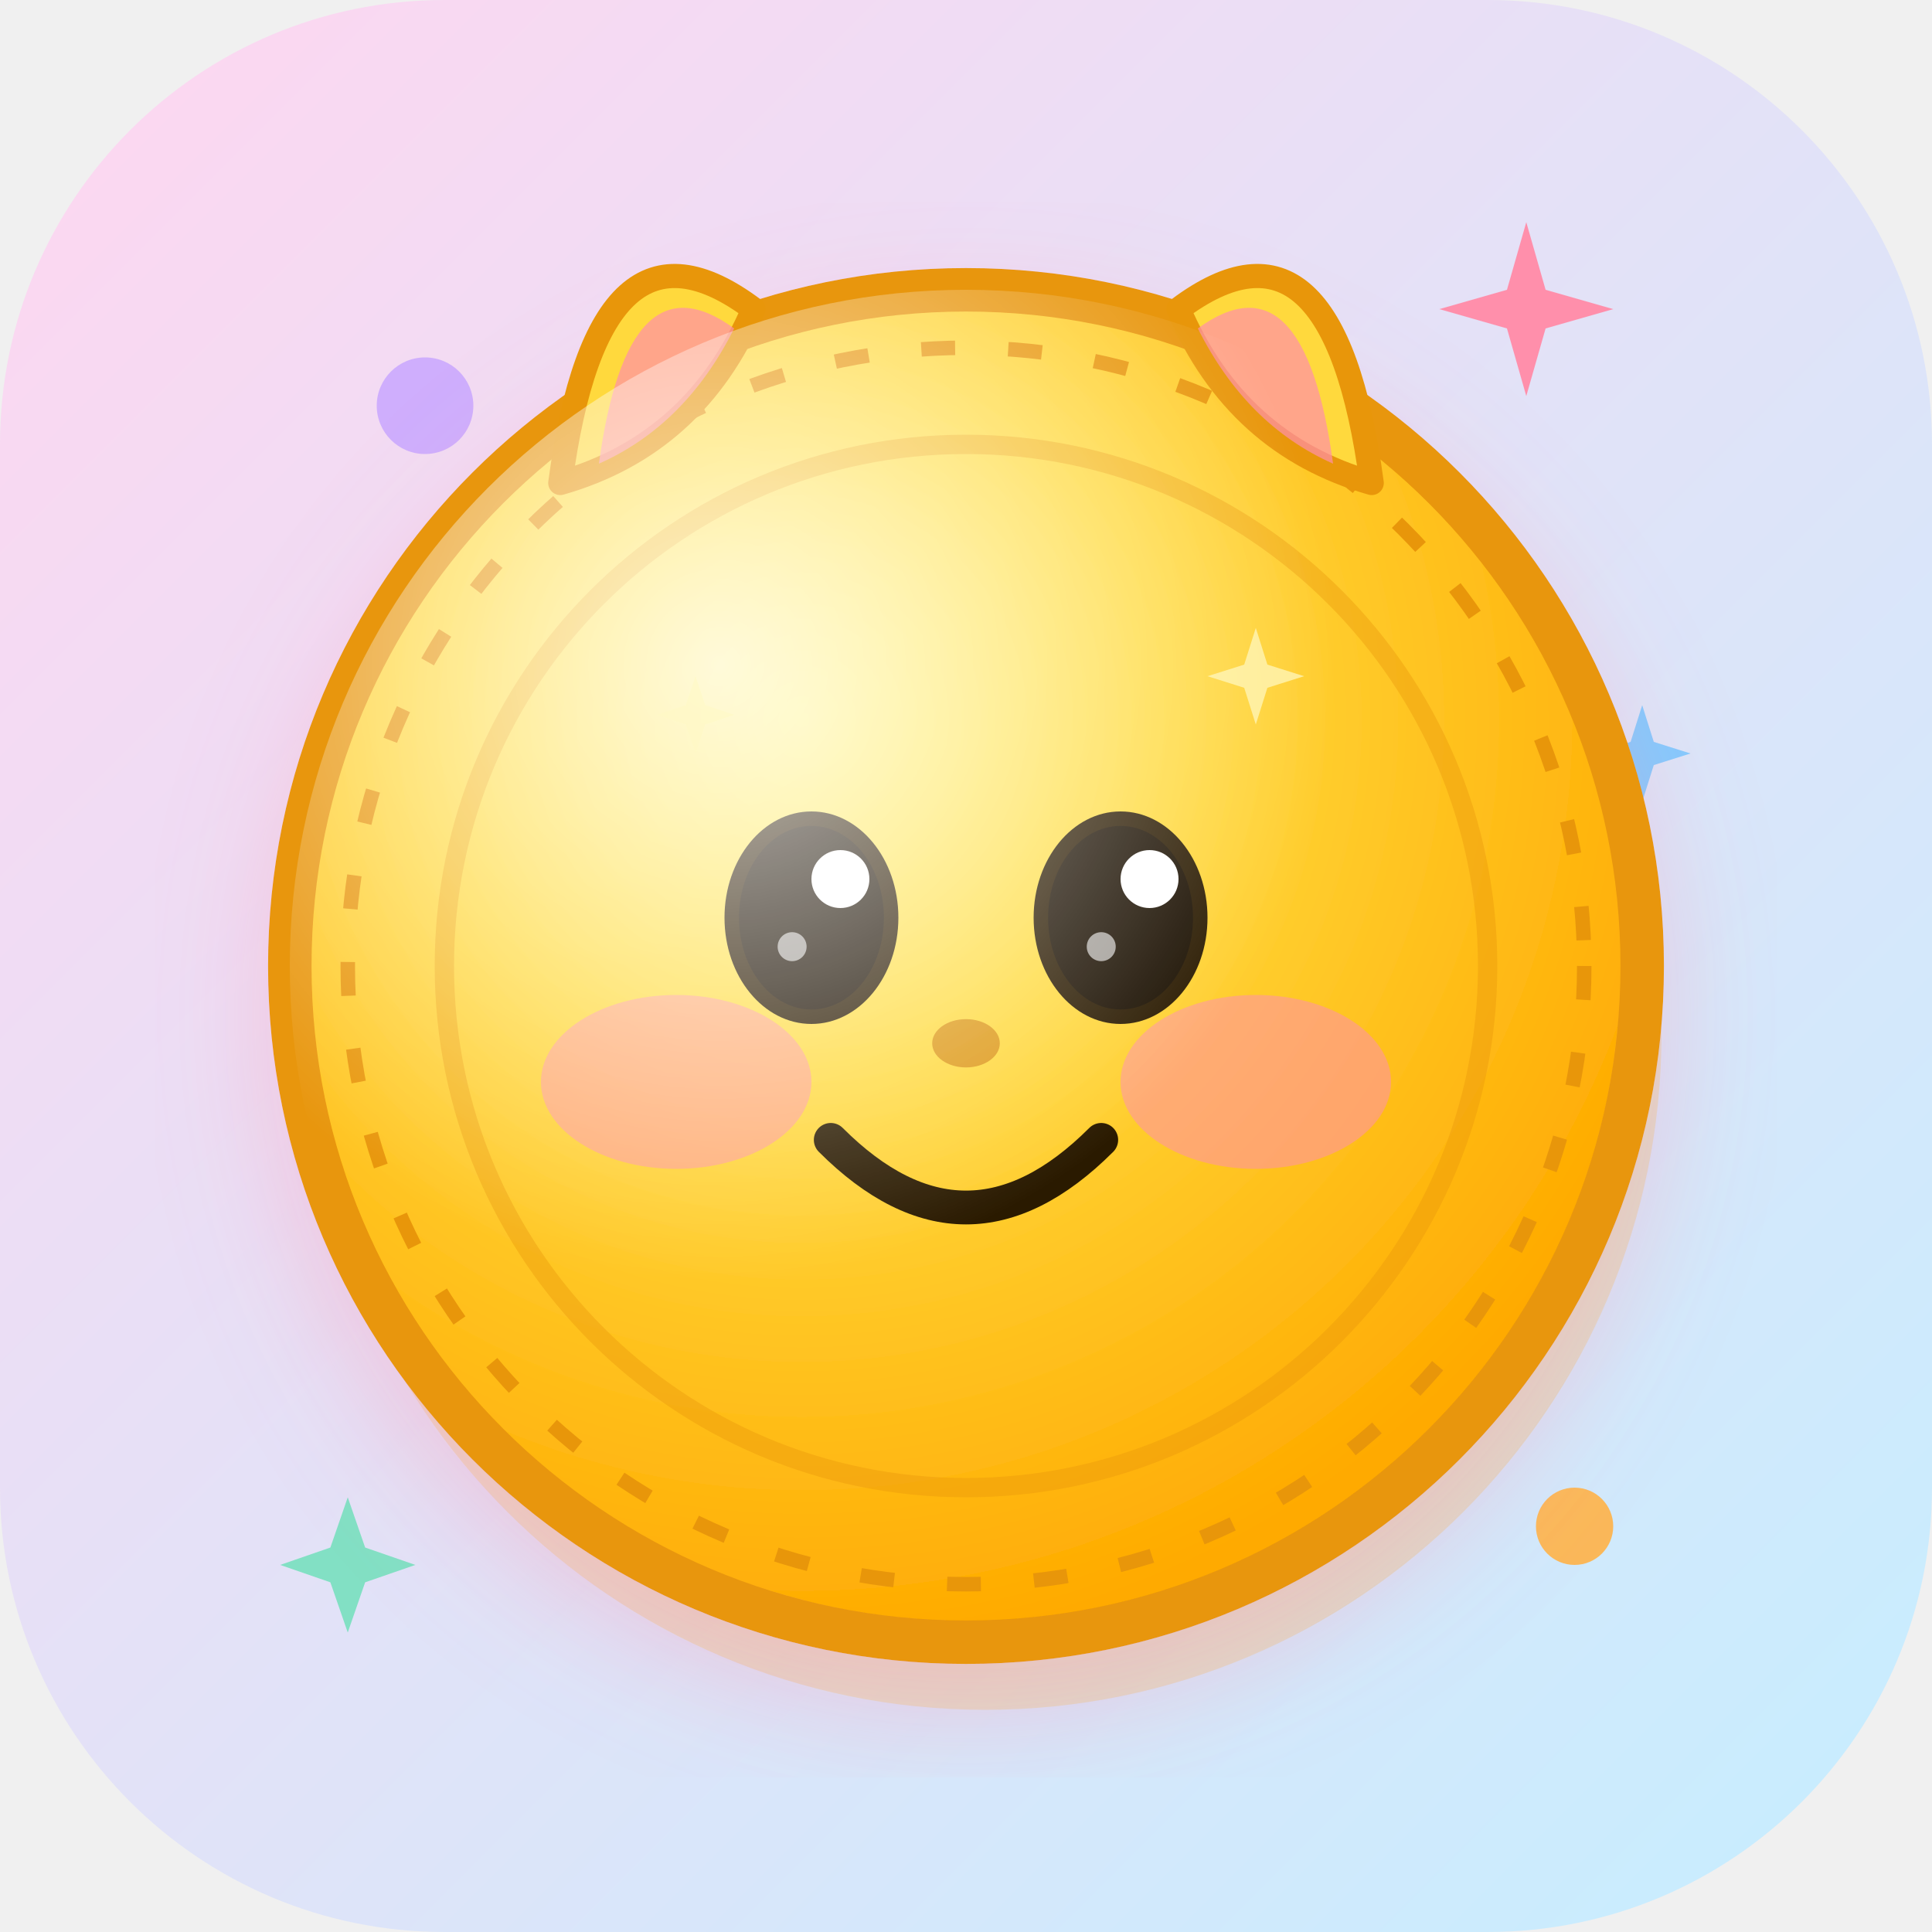
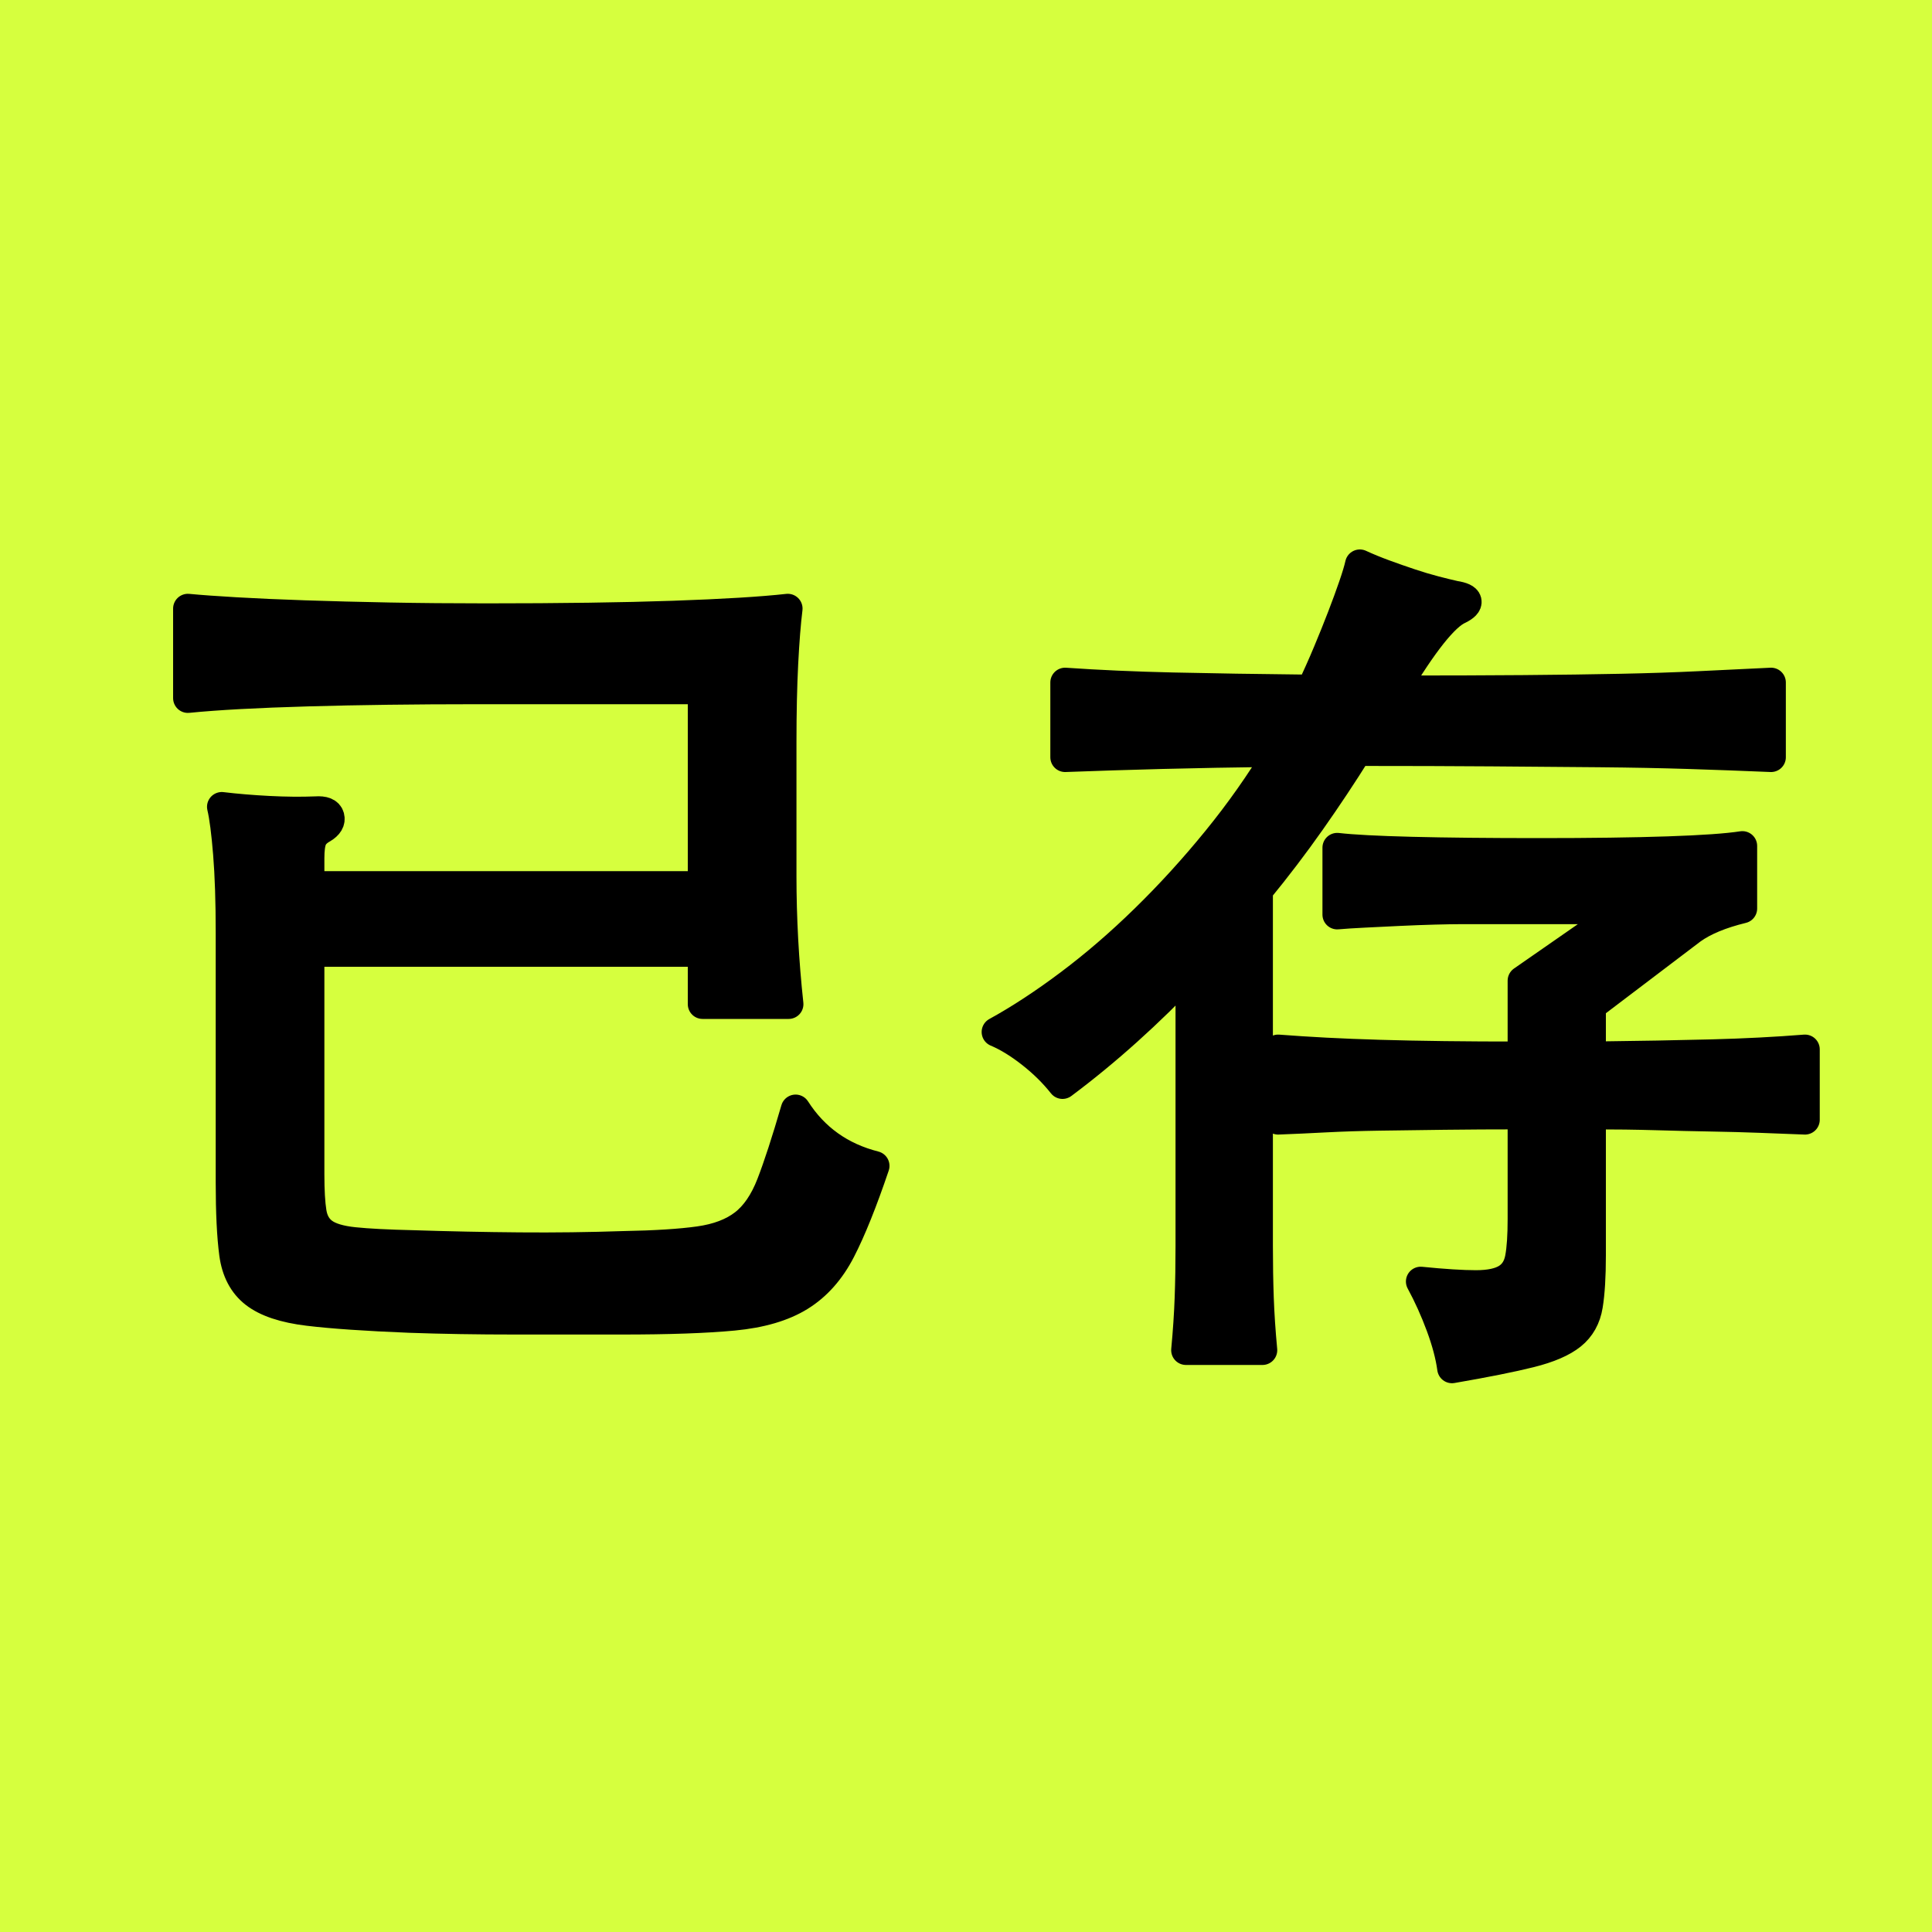
- <svg xmlns="http://www.w3.org/2000/svg" width="200" height="200" viewBox="0 0 200 200">
-   <defs>
-     <linearGradient id="bgGrad" x1="0%" y1="0%" x2="100%" y2="100%">
-       <stop offset="0%" stop-color="#FFD6F0" />
-       <stop offset="100%" stop-color="#C5EEFF" />
-     </linearGradient>
-     <radialGradient id="coinGrad" cx="38%" cy="32%" r="68%">
-       <stop offset="0%" stop-color="#FFF176" />
-       <stop offset="40%" stop-color="#FFD93D" />
-       <stop offset="100%" stop-color="#FFAA00" />
-     </radialGradient>
-     <radialGradient id="shineGrad" cx="32%" cy="28%" r="45%">
-       <stop offset="0%" stop-color="#ffffff" stop-opacity="0.75" />
-       <stop offset="100%" stop-color="#ffffff" stop-opacity="0" />
-     </radialGradient>
-     <filter id="coinShadow">
-       <feDropShadow dx="0" dy="5" stdDeviation="6" flood-color="#FF8FAB" flood-opacity="0.35" />
-     </filter>
-   </defs>
-   <rect width="200" height="200" rx="46" fill="url(#bgGrad)" />
-   <g transform="translate(158,32)">
-     <polygon points="0,-9 2,-2 9,0 2,2 0,9 -2,2 -9,0 -2,-2" fill="#FF8FAB" />
-   </g>
-   <g transform="translate(36,162)">
-     <polygon points="0,-7 1.8,-1.8 7,0 1.8,1.8 0,7 -1.8,1.8 -7,0 -1.8,-1.8" fill="#82E0C4" />
-   </g>
-   <circle cx="44" cy="42" r="5" fill="#C5A3FF" opacity="0.8" />
-   <circle cx="163" cy="158" r="4" fill="#FFB347" opacity="0.9" />
-   <g transform="translate(170,78)">
-     <polygon points="0,-5 1.2,-1.2 5,0 1.2,1.2 0,5 -1.2,1.2 -5,0 -1.2,-1.2" fill="#82CAFF" />
-   </g>
-   <circle cx="102" cy="107" r="70" fill="#FFAA00" opacity="0.2" />
-   <circle cx="100" cy="100" r="70" fill="url(#coinGrad)" stroke="#E8960A" stroke-width="4.5" filter="url(#coinShadow)" />
-   <circle cx="100" cy="100" r="64" fill="none" stroke="#E8960A" stroke-width="1.5" stroke-dasharray="3.5 5.5" />
-   <circle cx="100" cy="100" r="54" fill="none" stroke="#E8960A" stroke-width="2" opacity="0.4" />
-   <path d="M 58,50 Q 62,20 78,32 Q 72,46 58,50 Z" fill="#FFD93D" stroke="#E8960A" stroke-width="2.5" stroke-linejoin="round" />
-   <path d="M 142,50 Q 138,20 122,32 Q 128,46 142,50 Z" fill="#FFD93D" stroke="#E8960A" stroke-width="2.5" stroke-linejoin="round" />
-   <path d="M 62,48 Q 65,26 76,34 Q 71,44 62,48 Z" fill="#FF8FAB" opacity="0.7" />
-   <path d="M 138,48 Q 135,26 124,34 Q 129,44 138,48 Z" fill="#FF8FAB" opacity="0.7" />
-   <ellipse cx="84" cy="95" rx="9" ry="11" fill="#2a1a00" />
-   <ellipse cx="84" cy="95" rx="7.5" ry="9.5" fill="#1a0f00" />
-   <circle cx="87" cy="91" r="3" fill="#ffffff" />
-   <circle cx="82" cy="98" r="1.5" fill="#ffffff" opacity="0.6" />
-   <ellipse cx="116" cy="95" rx="9" ry="11" fill="#2a1a00" />
-   <ellipse cx="116" cy="95" rx="7.5" ry="9.5" fill="#1a0f00" />
-   <circle cx="119" cy="91" r="3" fill="#ffffff" />
-   <circle cx="114" cy="98" r="1.5" fill="#ffffff" opacity="0.6" />
-   <ellipse cx="70" cy="112" rx="14" ry="9" fill="#FF8FAB" opacity="0.55" />
-   <ellipse cx="130" cy="112" rx="14" ry="9" fill="#FF8FAB" opacity="0.55" />
-   <ellipse cx="100" cy="108" rx="3.5" ry="2.5" fill="#C87000" opacity="0.6" />
-   <path d="M 86 118 Q 100 132 114 118" fill="none" stroke="#2a1a00" stroke-width="3.5" stroke-linecap="round" />
-   <circle cx="100" cy="100" r="70" fill="url(#shineGrad)" />
-   <g transform="translate(130,70)" opacity="0.7">
-     <polygon points="0,-5 1.2,-1.2 5,0 1.2,1.2 0,5 -1.2,1.2 -5,0 -1.2,-1.2" fill="#FFF9C4" />
-   </g>
-   <g transform="translate(72,74)" opacity="0.6">
-     <polygon points="0,-4 1,-1 4,0 1,1 0,4 -1,1 -4,0 -1,-1" fill="#FFF9C4" />
+ <svg xmlns="http://www.w3.org/2000/svg" width="200" height="200" viewBox="0 0 200 200" role="img" aria-label="已存">
+   <rect x="0" y="0" width="200" height="200" fill="#D6FF3E" />
+   <g fill="#000000" stroke="#000000" stroke-width="34" stroke-linejoin="round" stroke-linecap="round">
+     <path transform="translate(10 131.4) scale(0.09 -0.09)" d="M697 441V667H436Q331 667 243.0 664.5Q155 662 105 657V760Q126 758 160.5 756.0Q195 754 239.5 752.5Q284 751 336.5 750.0Q389 749 448 749Q577 749 663.5 752.0Q750 755 795 760Q792 736 790.0 697.0Q788 658 788 606V452Q788 416 790.0 379.0Q792 342 796 305H697V365H245V109Q245 81 247.5 65.5Q250 50 261.0 42.0Q272 34 296.0 31.5Q320 29 364 28Q426 26 486.5 25.5Q547 25 606 27Q661 28 693.0 32.5Q725 37 744.5 52.0Q764 67 776.0 98.0Q788 129 804 184Q836 134 895 119Q874 57 856.0 22.0Q838 -13 809.0 -31.0Q780 -49 732.5 -53.5Q685 -58 604 -58Q547 -58 481.5 -58.0Q416 -58 360 -56Q285 -53 243.5 -48.0Q202 -43 182.0 -27.5Q162 -12 158.0 18.0Q154 48 154 100V387Q154 441 151.0 478.0Q148 515 144 532Q169 529 198.0 527.5Q227 526 252 527Q266 528 268.0 520.5Q270 513 260 507Q251 502 248.0 495.0Q245 488 245 473V441Z" />
+     <path transform="translate(100 131.4) scale(0.09 -0.09)" d="M258 345Q186 269 111 213Q96 232 75.0 248.5Q54 265 35 273Q75 295 119.0 328.0Q163 361 206.0 403.0Q249 445 288.5 493.5Q328 542 360 595Q282 594 224.5 592.5Q167 591 114 589V675Q172 671 238.0 669.5Q304 668 397 667Q407 688 416.0 709.5Q425 731 432.5 750.5Q440 770 445.5 786.0Q451 802 453 811Q466 805 481.0 799.5Q496 794 511.0 789.0Q526 784 539.5 780.5Q553 777 562 775Q575 773 576.0 768.5Q577 764 567 759Q542 748 493 666Q579 666 641.5 666.5Q704 667 753.0 668.0Q802 669 843.0 671.0Q884 673 926 675V589Q879 591 831.5 592.5Q784 594 728.5 594.5Q673 595 605.5 595.5Q538 596 450 596Q425 556 396.5 515.5Q368 475 336 436V27Q336 -5 337.0 -33.0Q338 -61 341 -93H253Q256 -61 257.0 -33.0Q258 -5 258 27ZM719 16Q719 -20 715.5 -41.5Q712 -63 696.5 -75.5Q681 -88 649.0 -96.0Q617 -104 559 -114Q556 -92 546.0 -65.0Q536 -38 523 -14Q563 -18 586.5 -18.0Q610 -18 622.0 -10.5Q634 -3 637.0 13.0Q640 29 640 58V178Q590 178 550.0 177.5Q510 177 476.0 176.5Q442 176 413.5 174.5Q385 173 359 172V253Q385 251 413.5 249.5Q442 248 476.0 247.0Q510 246 550.0 245.5Q590 245 640 245V332L758 414H568Q558 414 539.0 413.5Q520 413 499.0 412.0Q478 411 458.0 410.0Q438 409 427 408V485Q453 482 512.5 480.5Q572 479 660 479Q748 479 807.5 481.0Q867 483 893 487V415Q856 406 835 391L719 303V245Q801 246 858.0 247.5Q915 249 965 253V172Q939 173 913.0 174.0Q887 175 857.5 175.5Q828 176 794.0 177.0Q760 178 719 178Z" />
  </g>
</svg>
